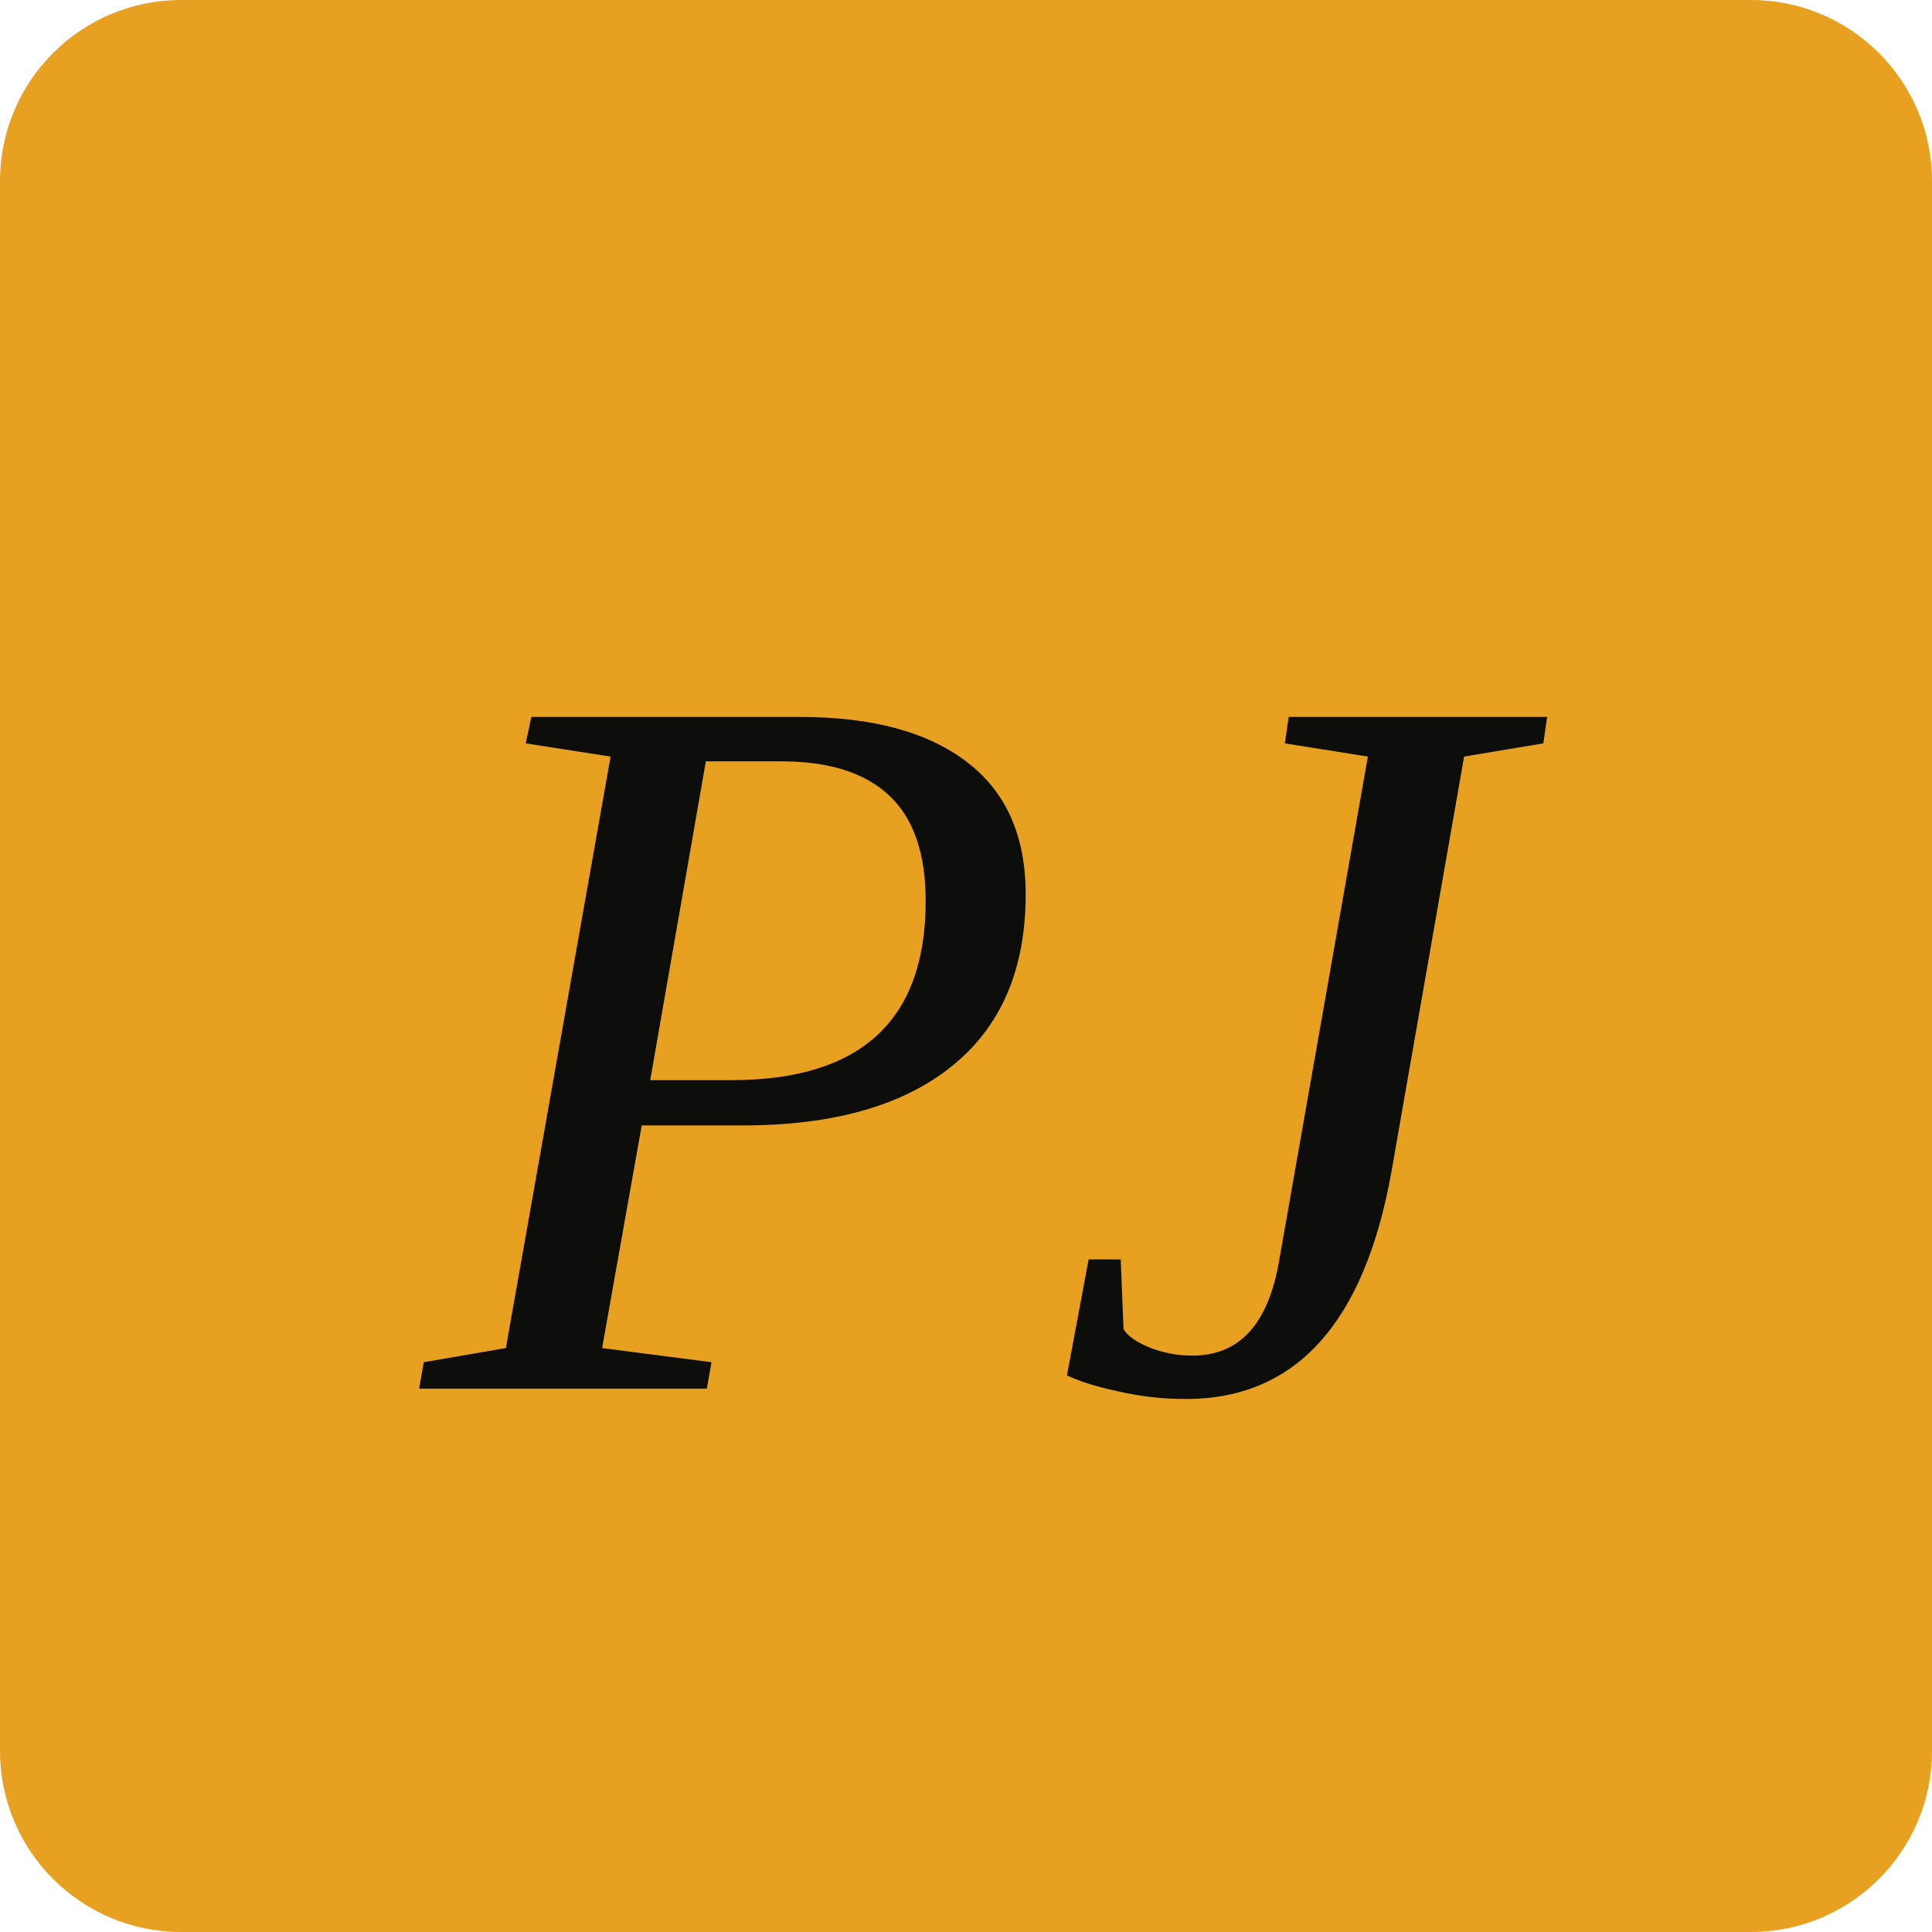
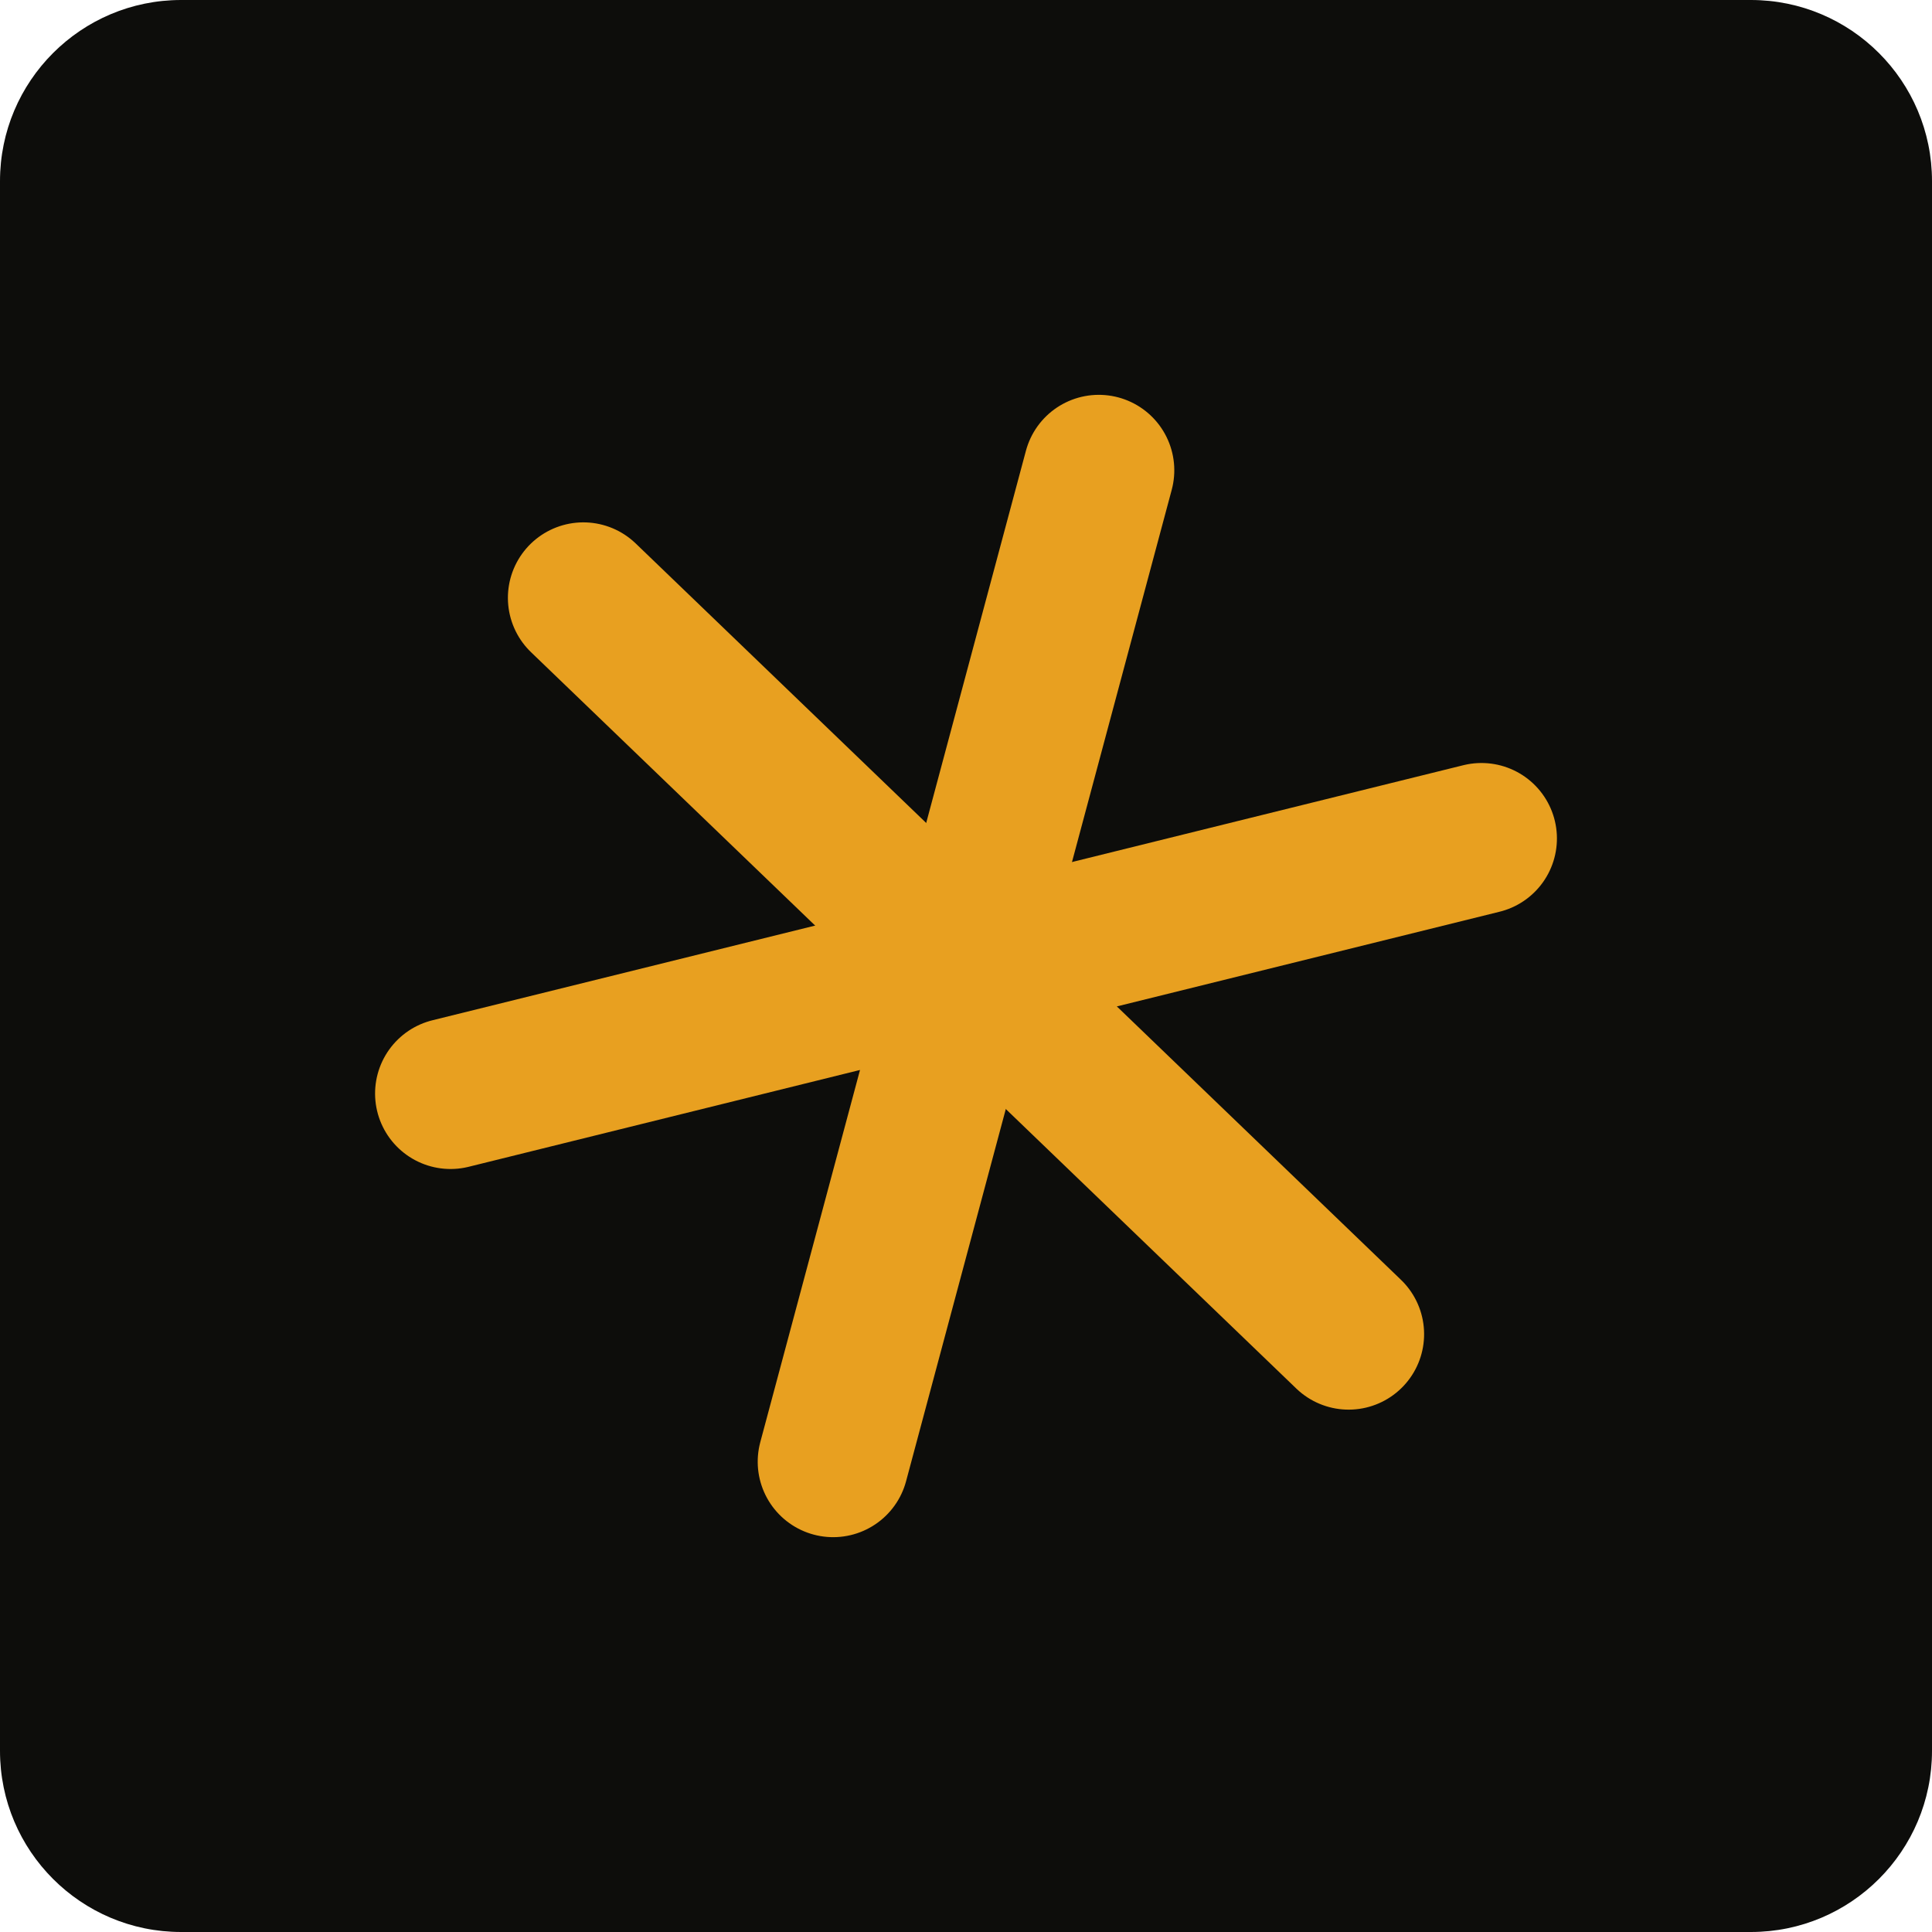
<svg xmlns="http://www.w3.org/2000/svg" viewBox="0 0 32 32">
-   <rect width="32" height="32" rx="3" fill="#e8a020" />
-   <text x="16" y="23" font-family="Georgia, 'Times New Roman', serif" font-size="17" font-style="italic" fill="#0d0d0b" text-anchor="middle" font-weight="400">PJ</text>
+   <rect width="32" height="32" rx="3" fill="#0d0d0b" />
+   <g transform="rotate(15, 16, 16)" stroke="#e8a020" stroke-width="2.5" stroke-linecap="round">
+     <line x1="16" y1="7.5" x2="16" y2="24.5" />
+     <line x1="23.7" y1="11.75" x2="8.3" y2="20.25" />
+     <line x1="8.3" y1="11.75" x2="23.7" y2="20.25" />
+   </g>
</svg>
